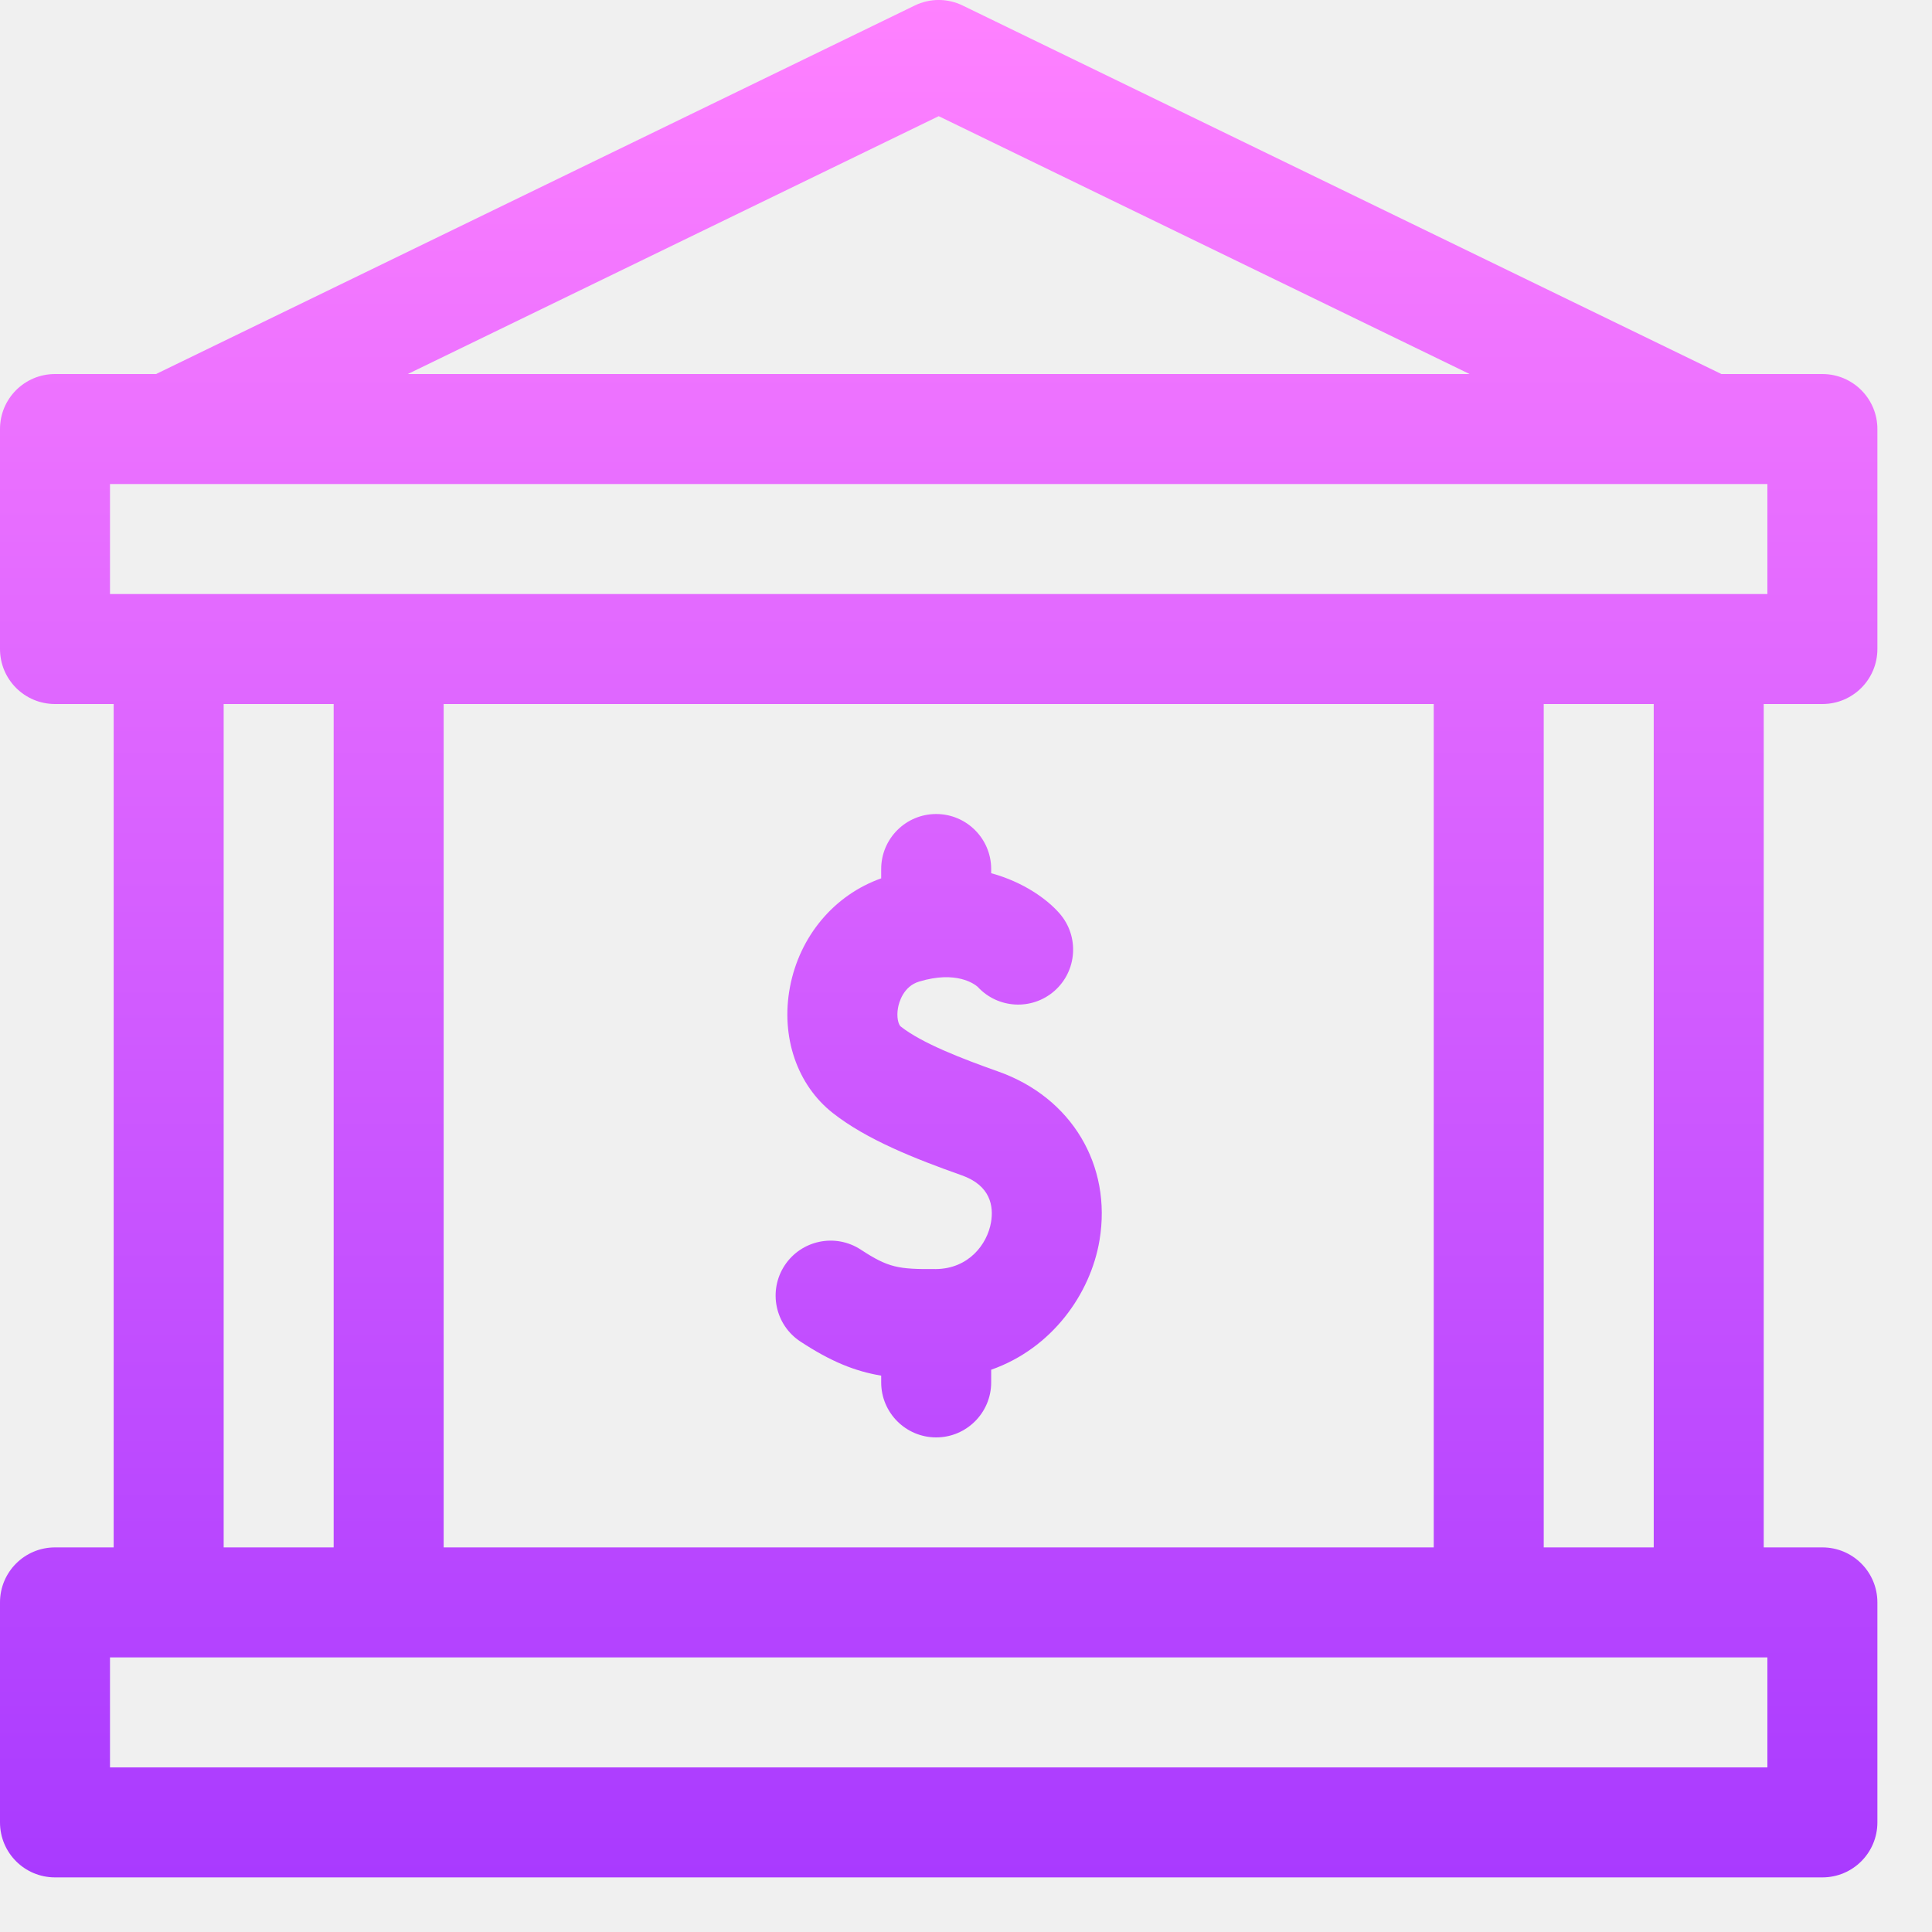
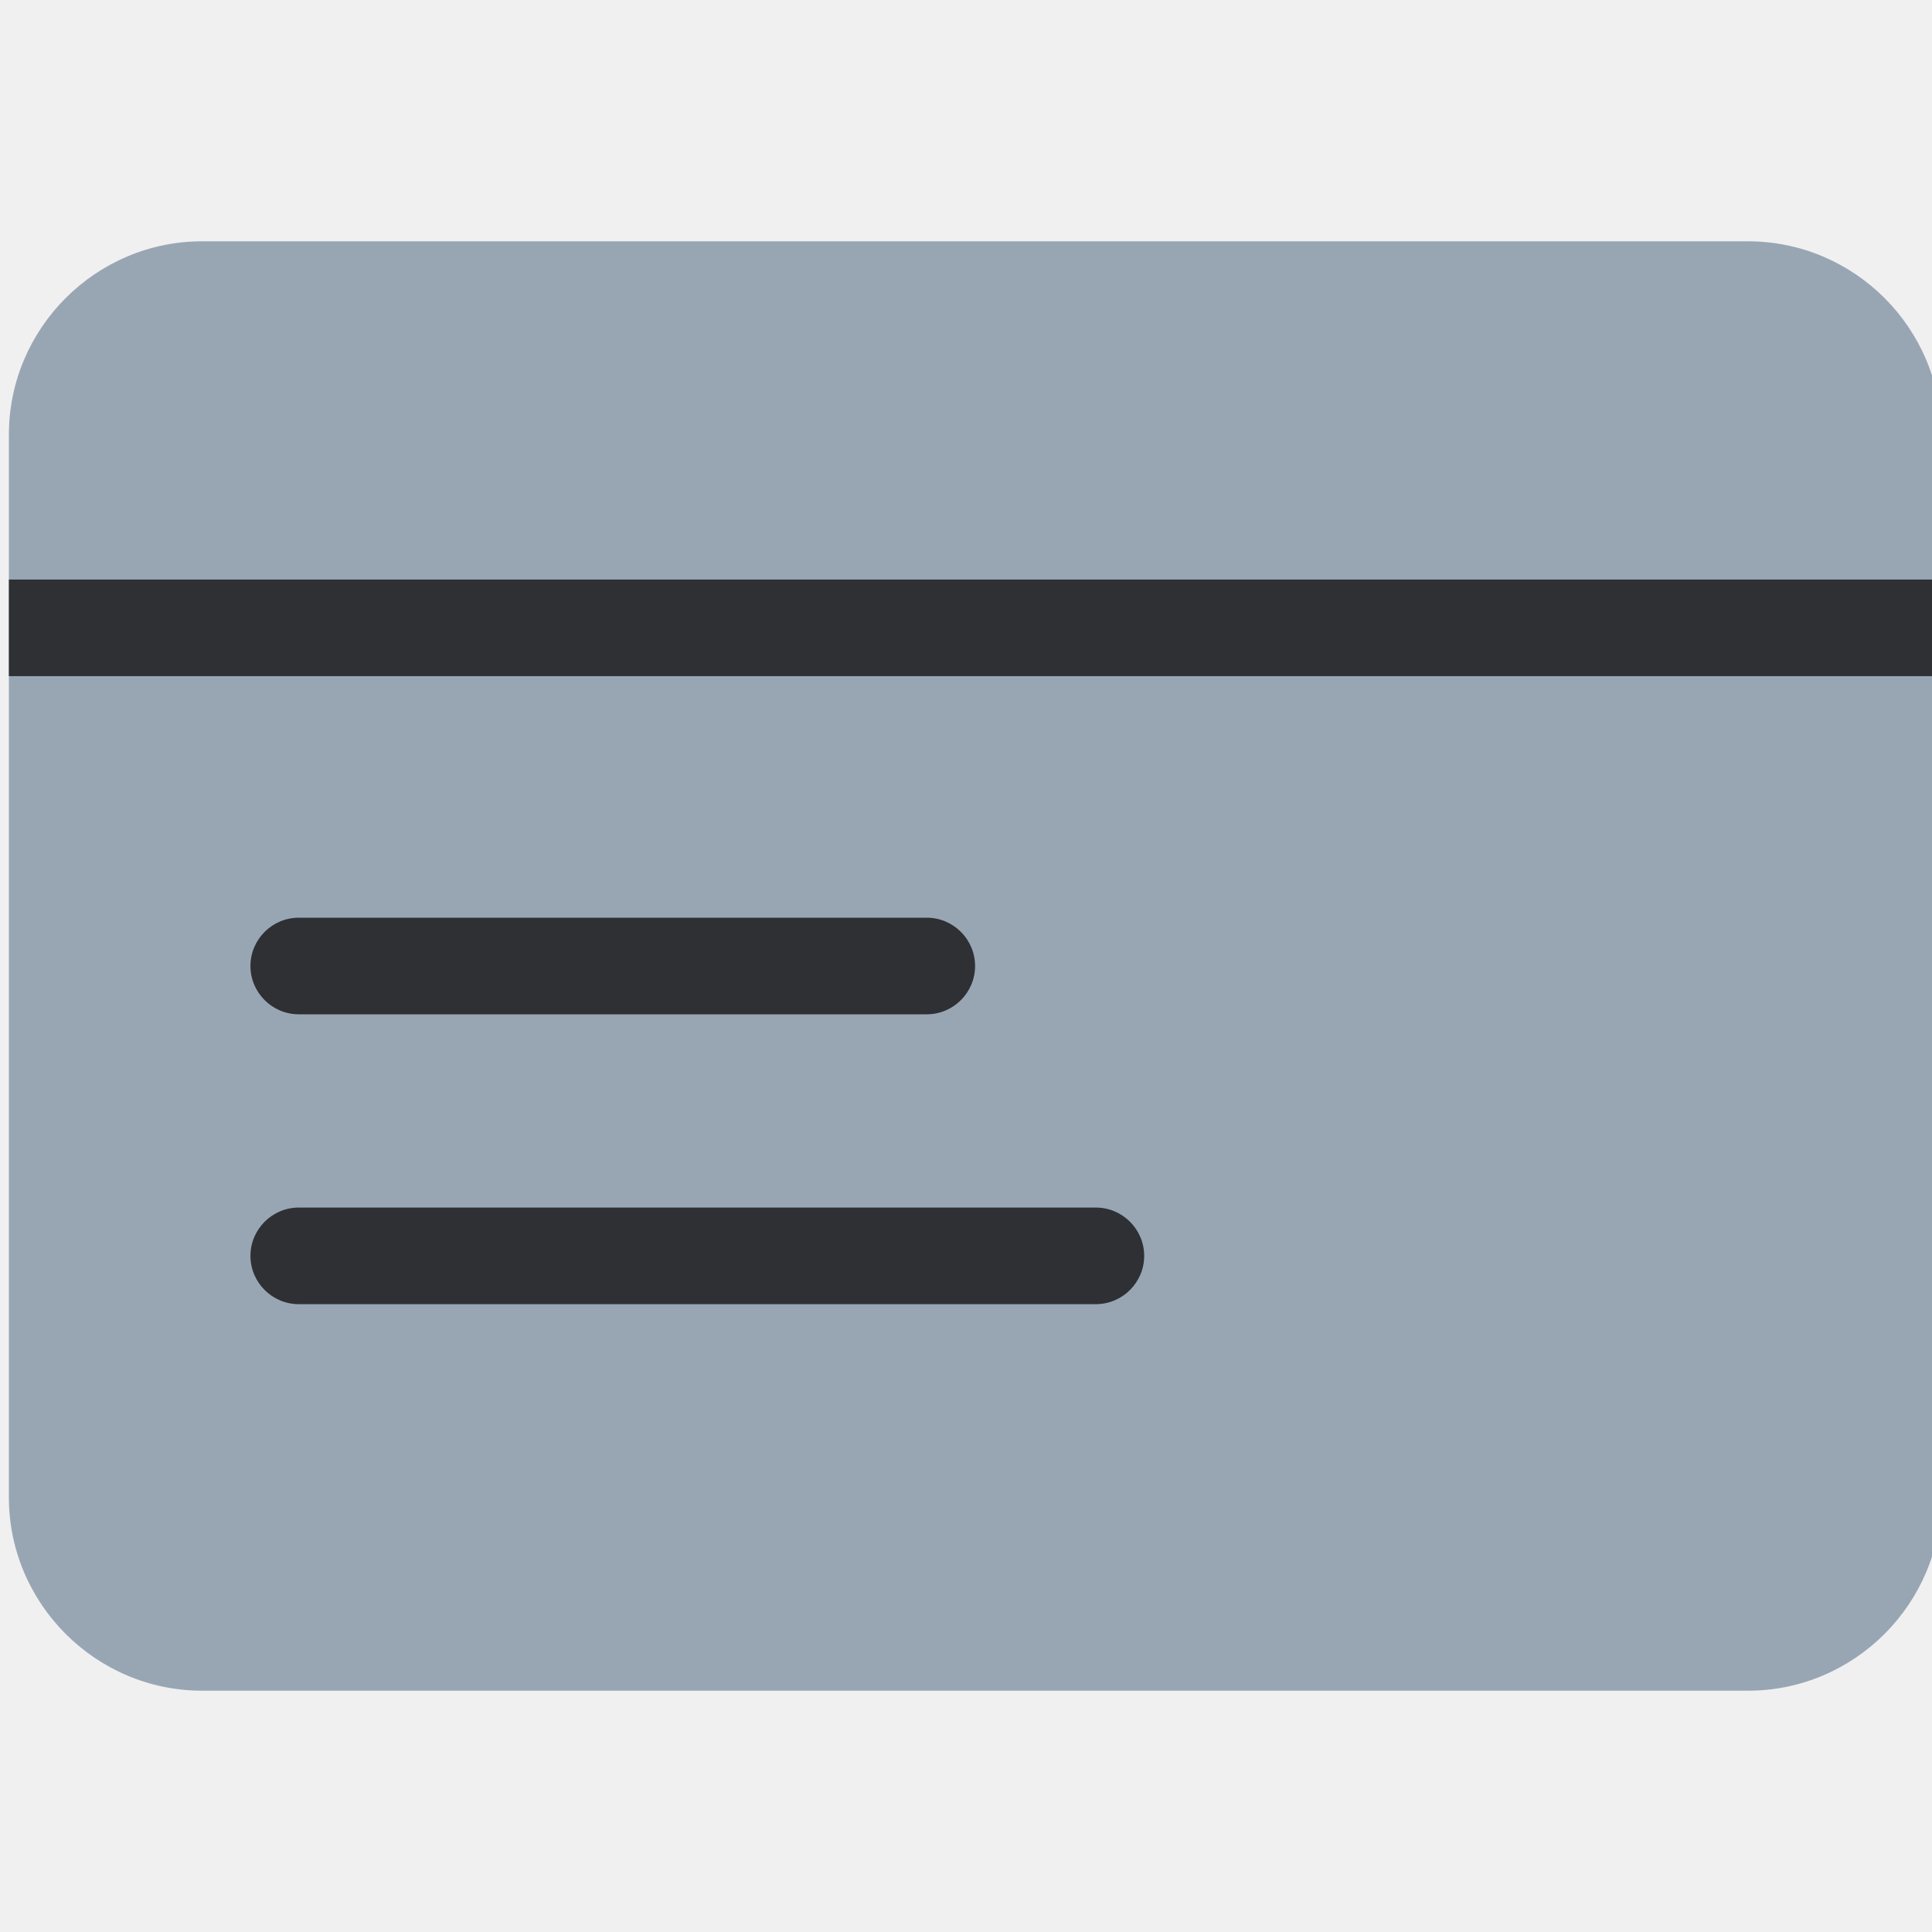
<svg xmlns="http://www.w3.org/2000/svg" width="30" height="30" viewBox="0 0 30 30" fill="none">
-   <path d="M17.073 19.26C16.933 20.094 16.332 20.939 15.391 21.269V21.466C15.391 21.937 15.008 22.32 14.537 22.32C14.065 22.32 13.683 21.937 13.683 21.466V21.361C13.273 21.292 12.902 21.142 12.431 20.833C12.036 20.575 11.925 20.046 12.183 19.651C12.442 19.256 12.971 19.146 13.366 19.404C13.797 19.686 13.948 19.71 14.531 19.706C15.037 19.702 15.33 19.326 15.389 18.977C15.43 18.733 15.384 18.409 14.933 18.25C14.206 17.992 13.46 17.698 12.933 17.284C12.377 16.848 12.121 16.099 12.266 15.329C12.416 14.535 12.955 13.897 13.683 13.639V13.494C13.683 13.023 14.065 12.64 14.537 12.64C15.008 12.64 15.391 13.023 15.391 13.494V13.559C15.898 13.698 16.263 13.966 16.453 14.184C16.763 14.54 16.726 15.079 16.371 15.389C16.021 15.694 15.493 15.663 15.181 15.323C15.134 15.282 14.853 15.066 14.272 15.242C14.025 15.316 13.959 15.57 13.945 15.646C13.917 15.794 13.951 15.912 13.987 15.94C14.321 16.202 14.941 16.44 15.502 16.639C16.638 17.041 17.269 18.094 17.073 19.26ZM27.387 10.932V24.028H28.298C28.77 24.028 29.152 24.41 29.152 24.882V28.298C29.152 28.77 28.77 29.152 28.298 29.152H0.854C0.382 29.152 0 28.77 0 28.298V24.882C0 24.41 0.382 24.028 0.854 24.028H1.765V10.932H0.854C0.382 10.932 0 10.55 0 10.078V6.662C0 6.19 0.382 5.808 0.854 5.808H2.423L14.203 0.086C14.439 -0.029 14.714 -0.029 14.949 0.086L26.73 5.808H28.298C28.77 5.808 29.152 6.19 29.152 6.662V10.078C29.152 10.55 28.77 10.932 28.298 10.932H27.387ZM6.332 5.808H22.82L14.576 1.804L6.332 5.808ZM1.708 9.224H27.444V7.516H1.708V9.224ZM22.263 24.028V10.932H6.889V24.028H22.263ZM3.473 24.028H5.181V10.932H3.473V24.028ZM27.444 25.736H1.708V27.444H27.444V25.736ZM25.679 10.932H23.971V24.028H25.679V10.932Z" fill="url(#paint0_linear_1_1334)" />
+   <g clip-path="url(#clip0_59_4949)">
+     <path d="M3.138 3.747H27.144C28.795 3.747 30.145 5.098 30.145 6.748V23.252C30.145 24.902 28.795 26.253 27.144 26.253H3.138C1.488 26.253 0.138 24.902 0.138 23.252V6.748C0.138 5.098 1.488 3.747 3.138 3.747Z" fill="#98A6B4" />
+     <path d="M0.138 8.999H30.145V10.499H0.138V8.999ZM4.639 14.25H14.391C14.804 14.25 15.141 14.587 15.141 15C15.141 15.413 14.804 15.75 14.391 15.75H4.639C4.226 15.75 3.889 15.413 3.889 15C3.889 14.587 4.226 14.25 4.639 14.25ZM4.639 18.751H17.017C17.429 18.751 17.767 19.088 17.767 19.501C17.767 19.914 17.429 20.251 17.017 20.251H4.639C4.226 20.251 3.889 19.914 3.889 19.501C3.889 19.088 4.226 18.751 4.639 18.751Z" fill="#2E3034" />
+   </g>
  <defs>
-     <linearGradient id="paint0_linear_1_1334" x1="14.576" y1="29.152" x2="14.576" y2="2.78017e-05" gradientUnits="userSpaceOnUse">
-       <stop stop-color="#A93AFF" />
-       <stop offset="1" stop-color="#FF81FF" />
-     </linearGradient>
+     <clipPath id="clip0_59_4949">
+       <rect width="30" height="30" fill="white" />
+     </clipPath>
  </defs>
</svg>
